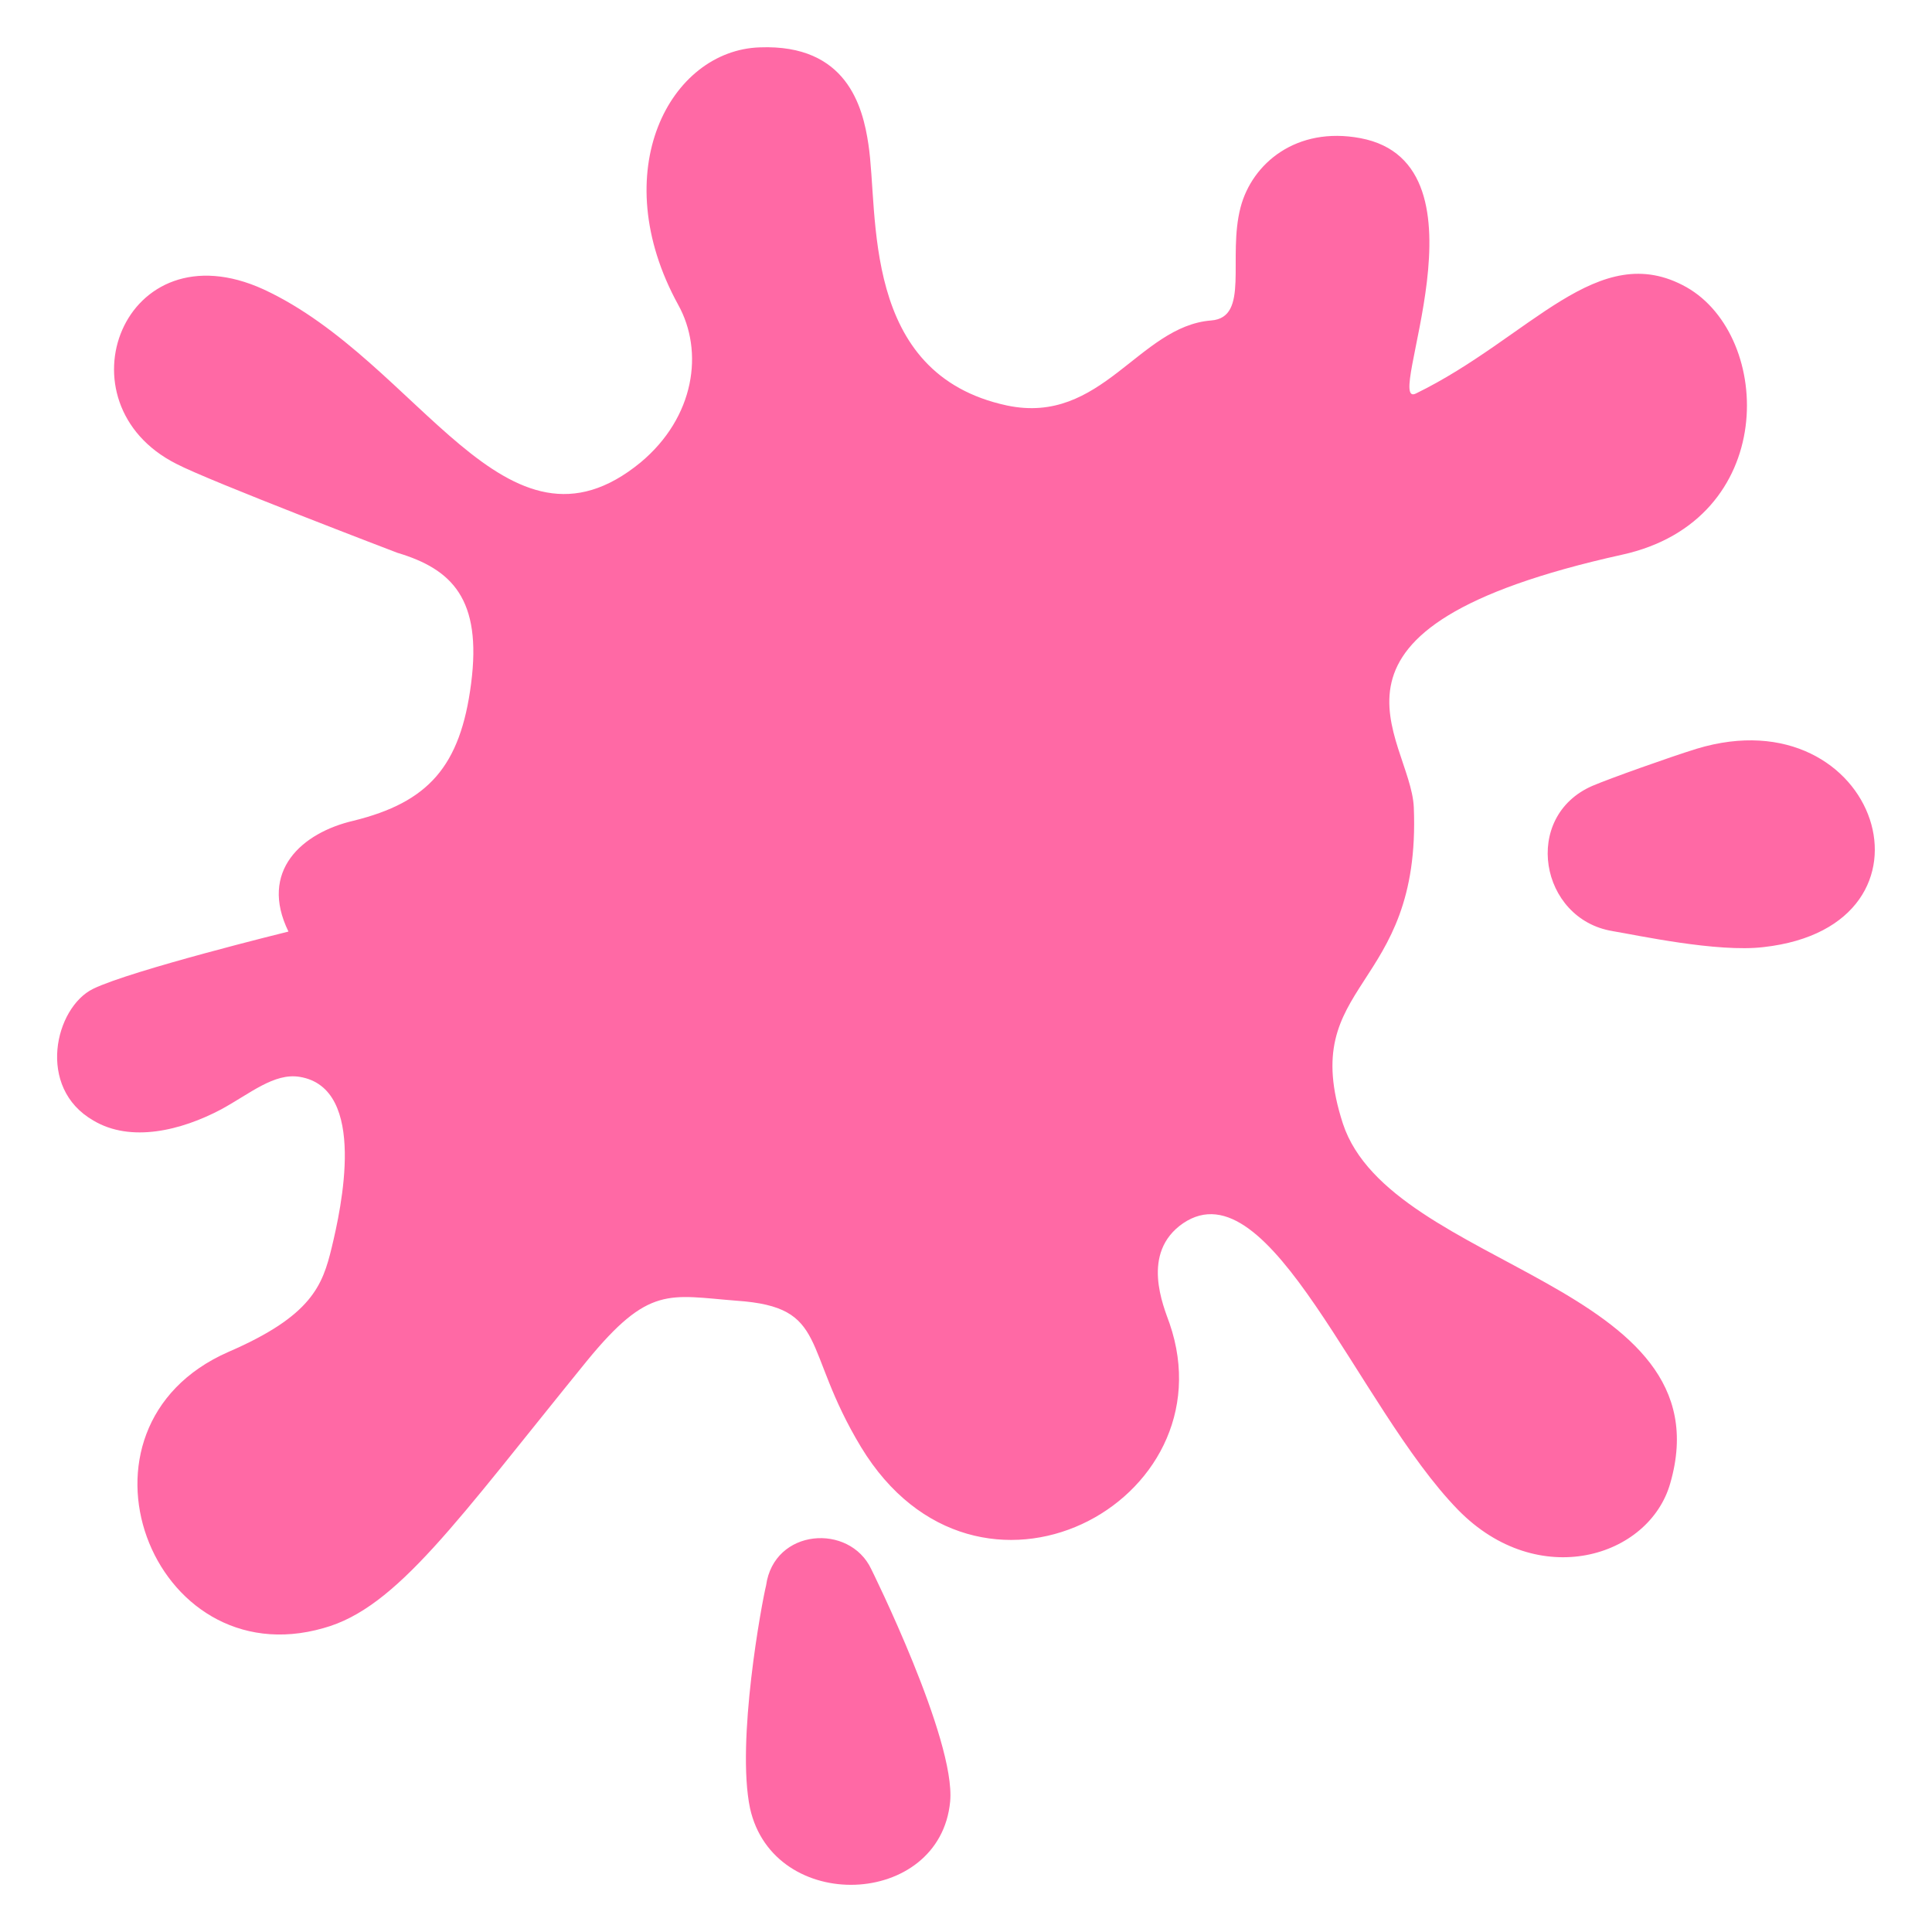
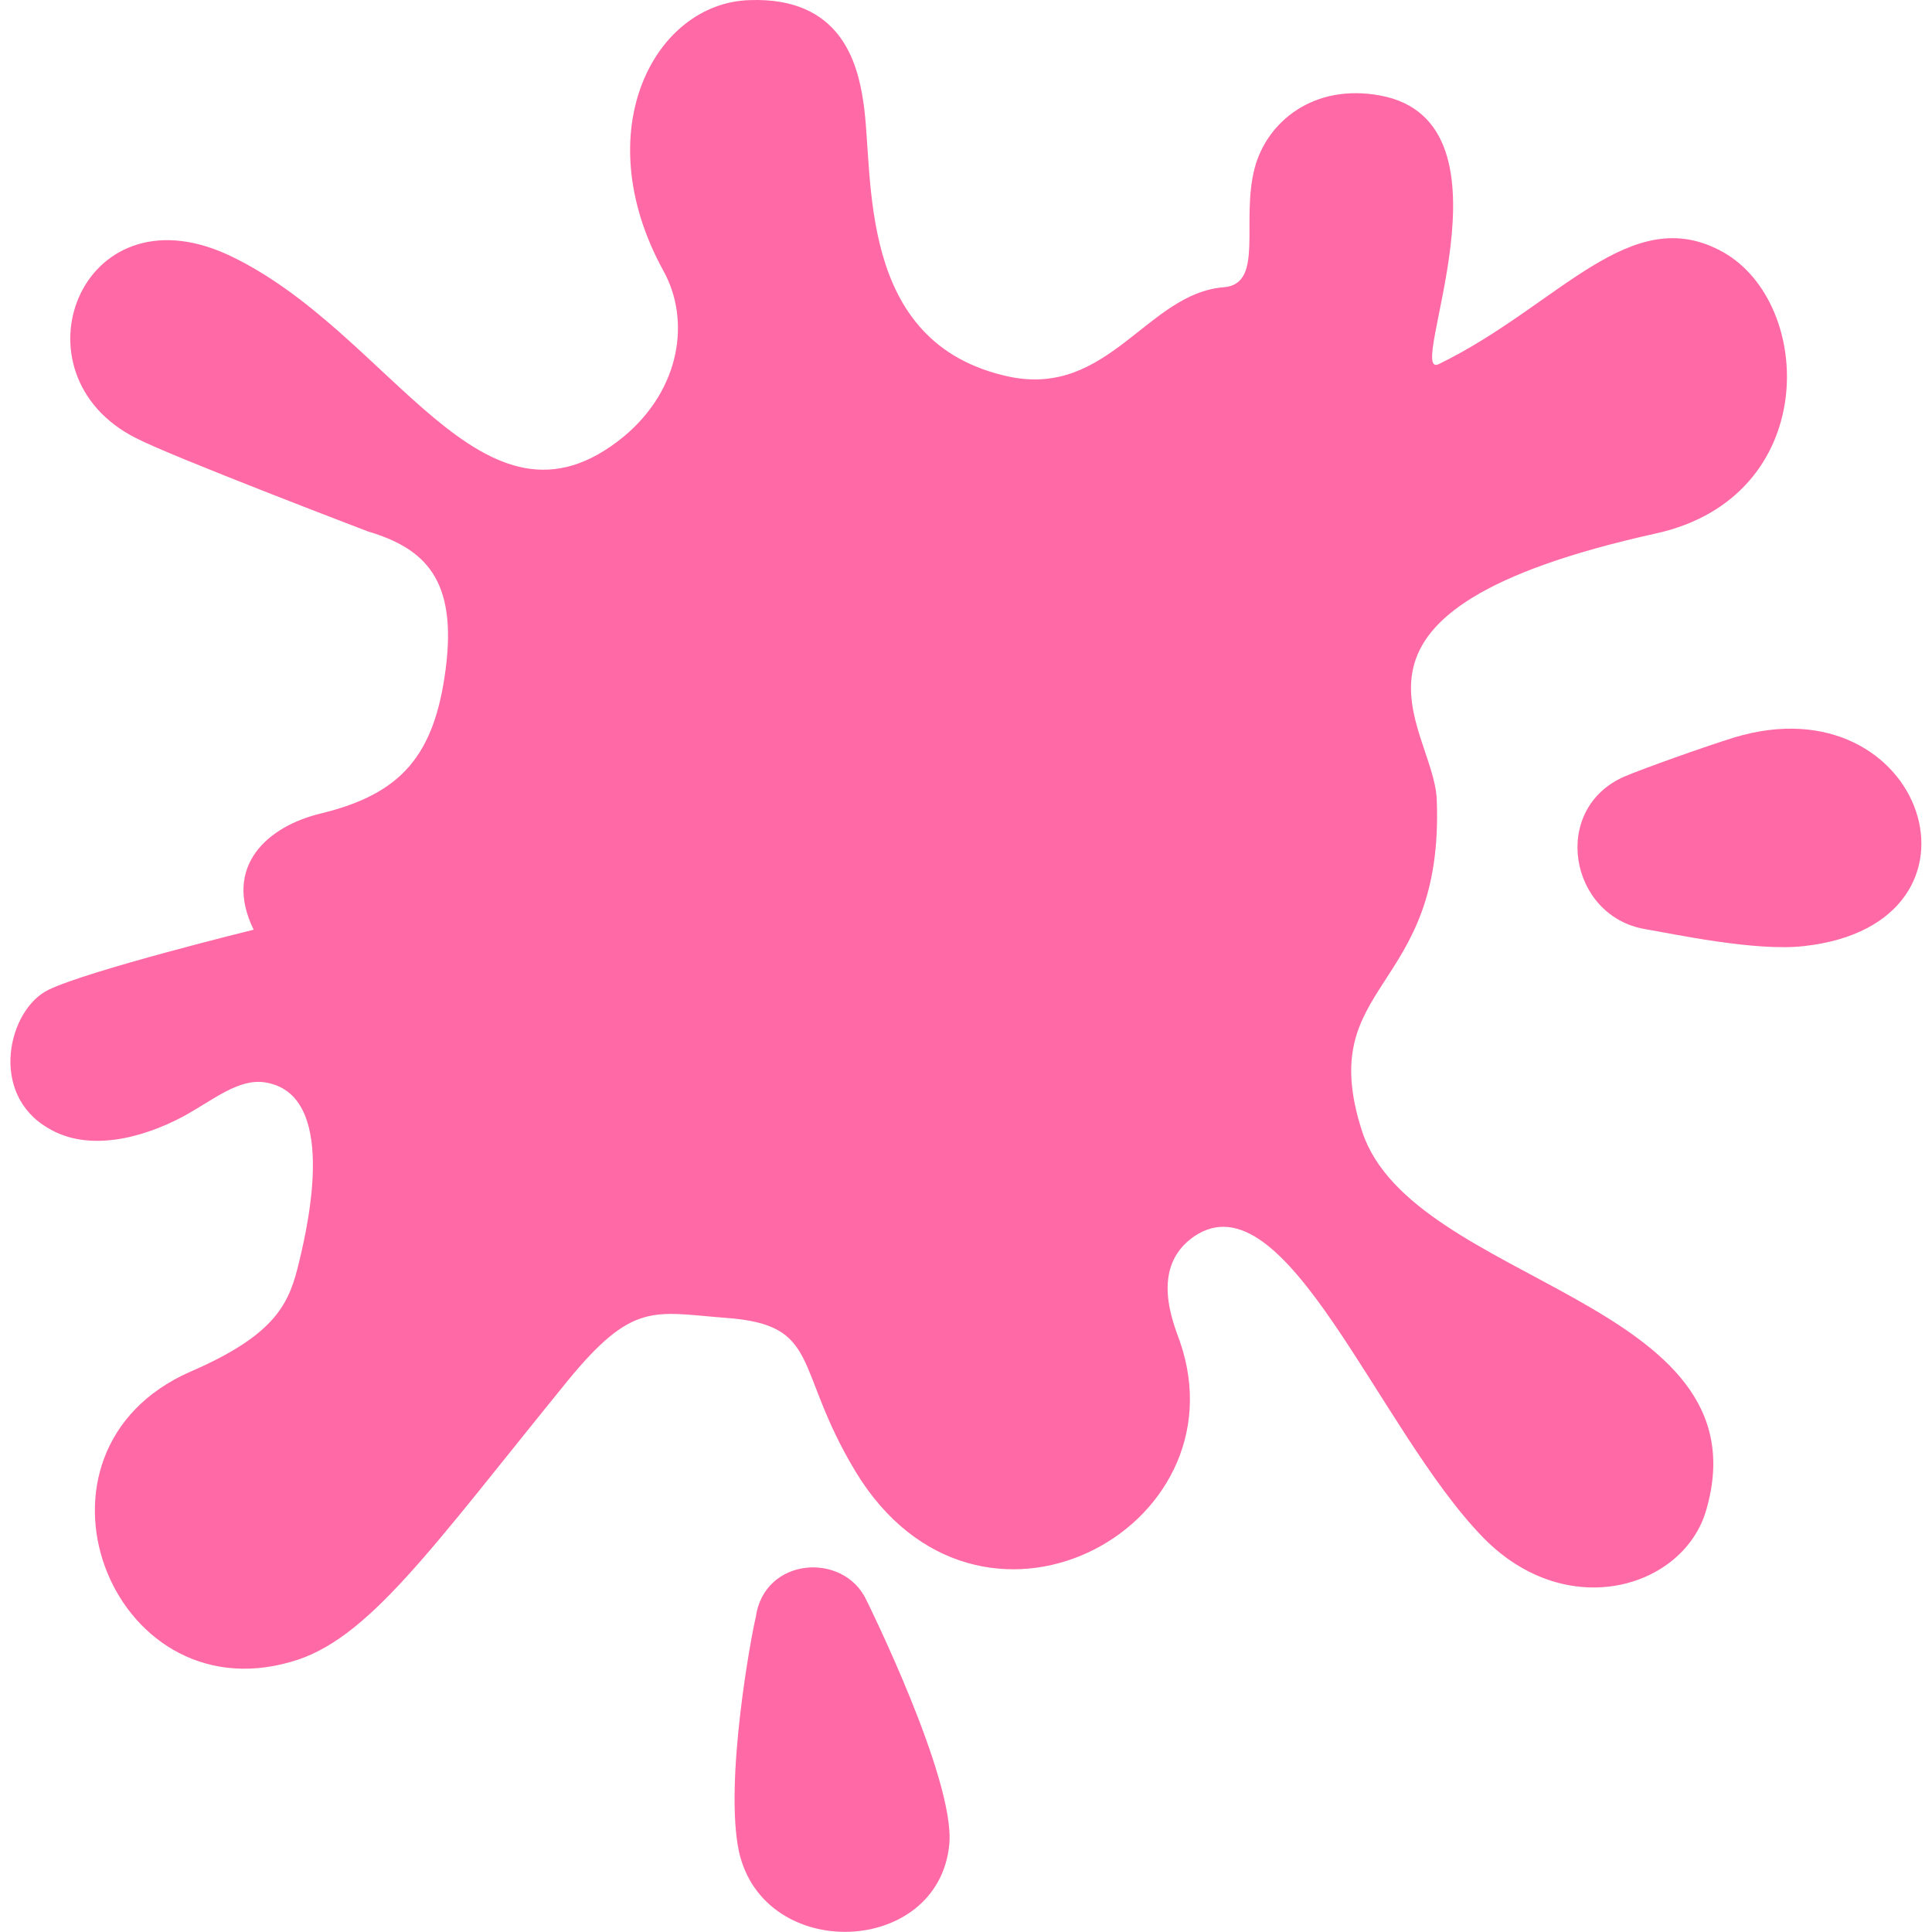
- <svg xmlns="http://www.w3.org/2000/svg" version="1.1" viewBox="0 0 128 128">
-   <g transform="scale(1.113043)">
-     <g transform="translate(-182.5 -122.5)">
+ <svg xmlns="http://www.w3.org/2000/svg" width="121.75" height="121.75" version="1.1" viewBox="0 0 121.75 121.75">
+   <g transform="matrix(1.113 0 0 1.113 -3.1256 -3.1288)">
+     <g transform="translate(-182.5,-122.5)">
      <g fill="#ff69a5" stroke-miterlimit="10" data-paper-data="{&quot;isPaintingLayer&quot;:true}">
        <path d="m199.67 177.95c-1.762-3.599 0.791-5.881 3.87-6.596 4.449-1.099 6.366-3.224 7.003-8.172 0.652-5.033-1.148-6.809-4.387-7.776 0 0-11.232-4.282-13.157-5.295-7.16-3.614-3.159-14.196 5.189-10.387 9.31 4.315 14.388 16.909 22.441 10.303 3.23-2.693 3.785-6.61 2.237-9.39-4.359-7.946-0.476-15.149 4.865-15.318 5.172-0.197 6.128 3.532 6.459 5.764 0.632 4.111-0.502 13.682 8.251 15.554 5.642 1.187 7.832-4.726 12.156-5.062 2.309-0.179 0.96-3.725 1.746-6.732 0.686-2.625 3.332-4.832 7.13-4.12 8.15 1.528 1.312 16.183 3.303 15.202 6.818-3.324 10.845-9.284 16.11-6.33 5.18 2.941 5.476 13.879-3.832 15.923-19.888 4.403-12.579 10.829-12.399 15.041 0.452 11.051-6.998 10.264-4.221 18.822 2.849 8.656 22.919 9.51 19.487 21.405-1.247 4.413-7.856 6.465-12.631 1.587-5.965-6.119-11.175-20.564-16.367-17.06-2.554 1.759-1.161 4.949-0.805 5.966 3.659 10.619-11.443 18.769-18.368 7.353-3.562-5.899-1.877-8.325-7.39-8.707-4.043-0.315-5.227-0.942-8.932 3.59-7.749 9.531-11.298 14.699-15.676 15.897-10.239 2.937-15.901-11.93-5.667-16.436 4.969-2.147 5.615-3.957 6.16-6.22 0.545-2.263 2.167-9.489-1.905-10.157-1.527-0.251-2.951 0.997-4.673 1.934-2.385 1.264-5.38 1.992-7.602 0.669-3.425-1.956-2.292-6.736-0.02-7.844 2.273-1.108 11.623-3.407 11.623-3.407zm78.814-0.027c1.442 0.237 6.236 1.284 8.991 0.952 11.36-1.272 6.83-15.083-3.987-11.805-1.652 0.513-5.168 1.766-6.199 2.206-4.221 1.834-3.132 7.936 1.195 8.646zm-51.34 52.21c1.401 6.328 11.307 5.95 11.913-0.398 0.344-3.69-4.699-13.838-4.699-13.838-1.293-2.739-5.787-2.43-6.258 0.977-0.252 1.004-1.786 9.29-0.956 13.259z" />
      </g>
    </g>
  </g>
</svg>
